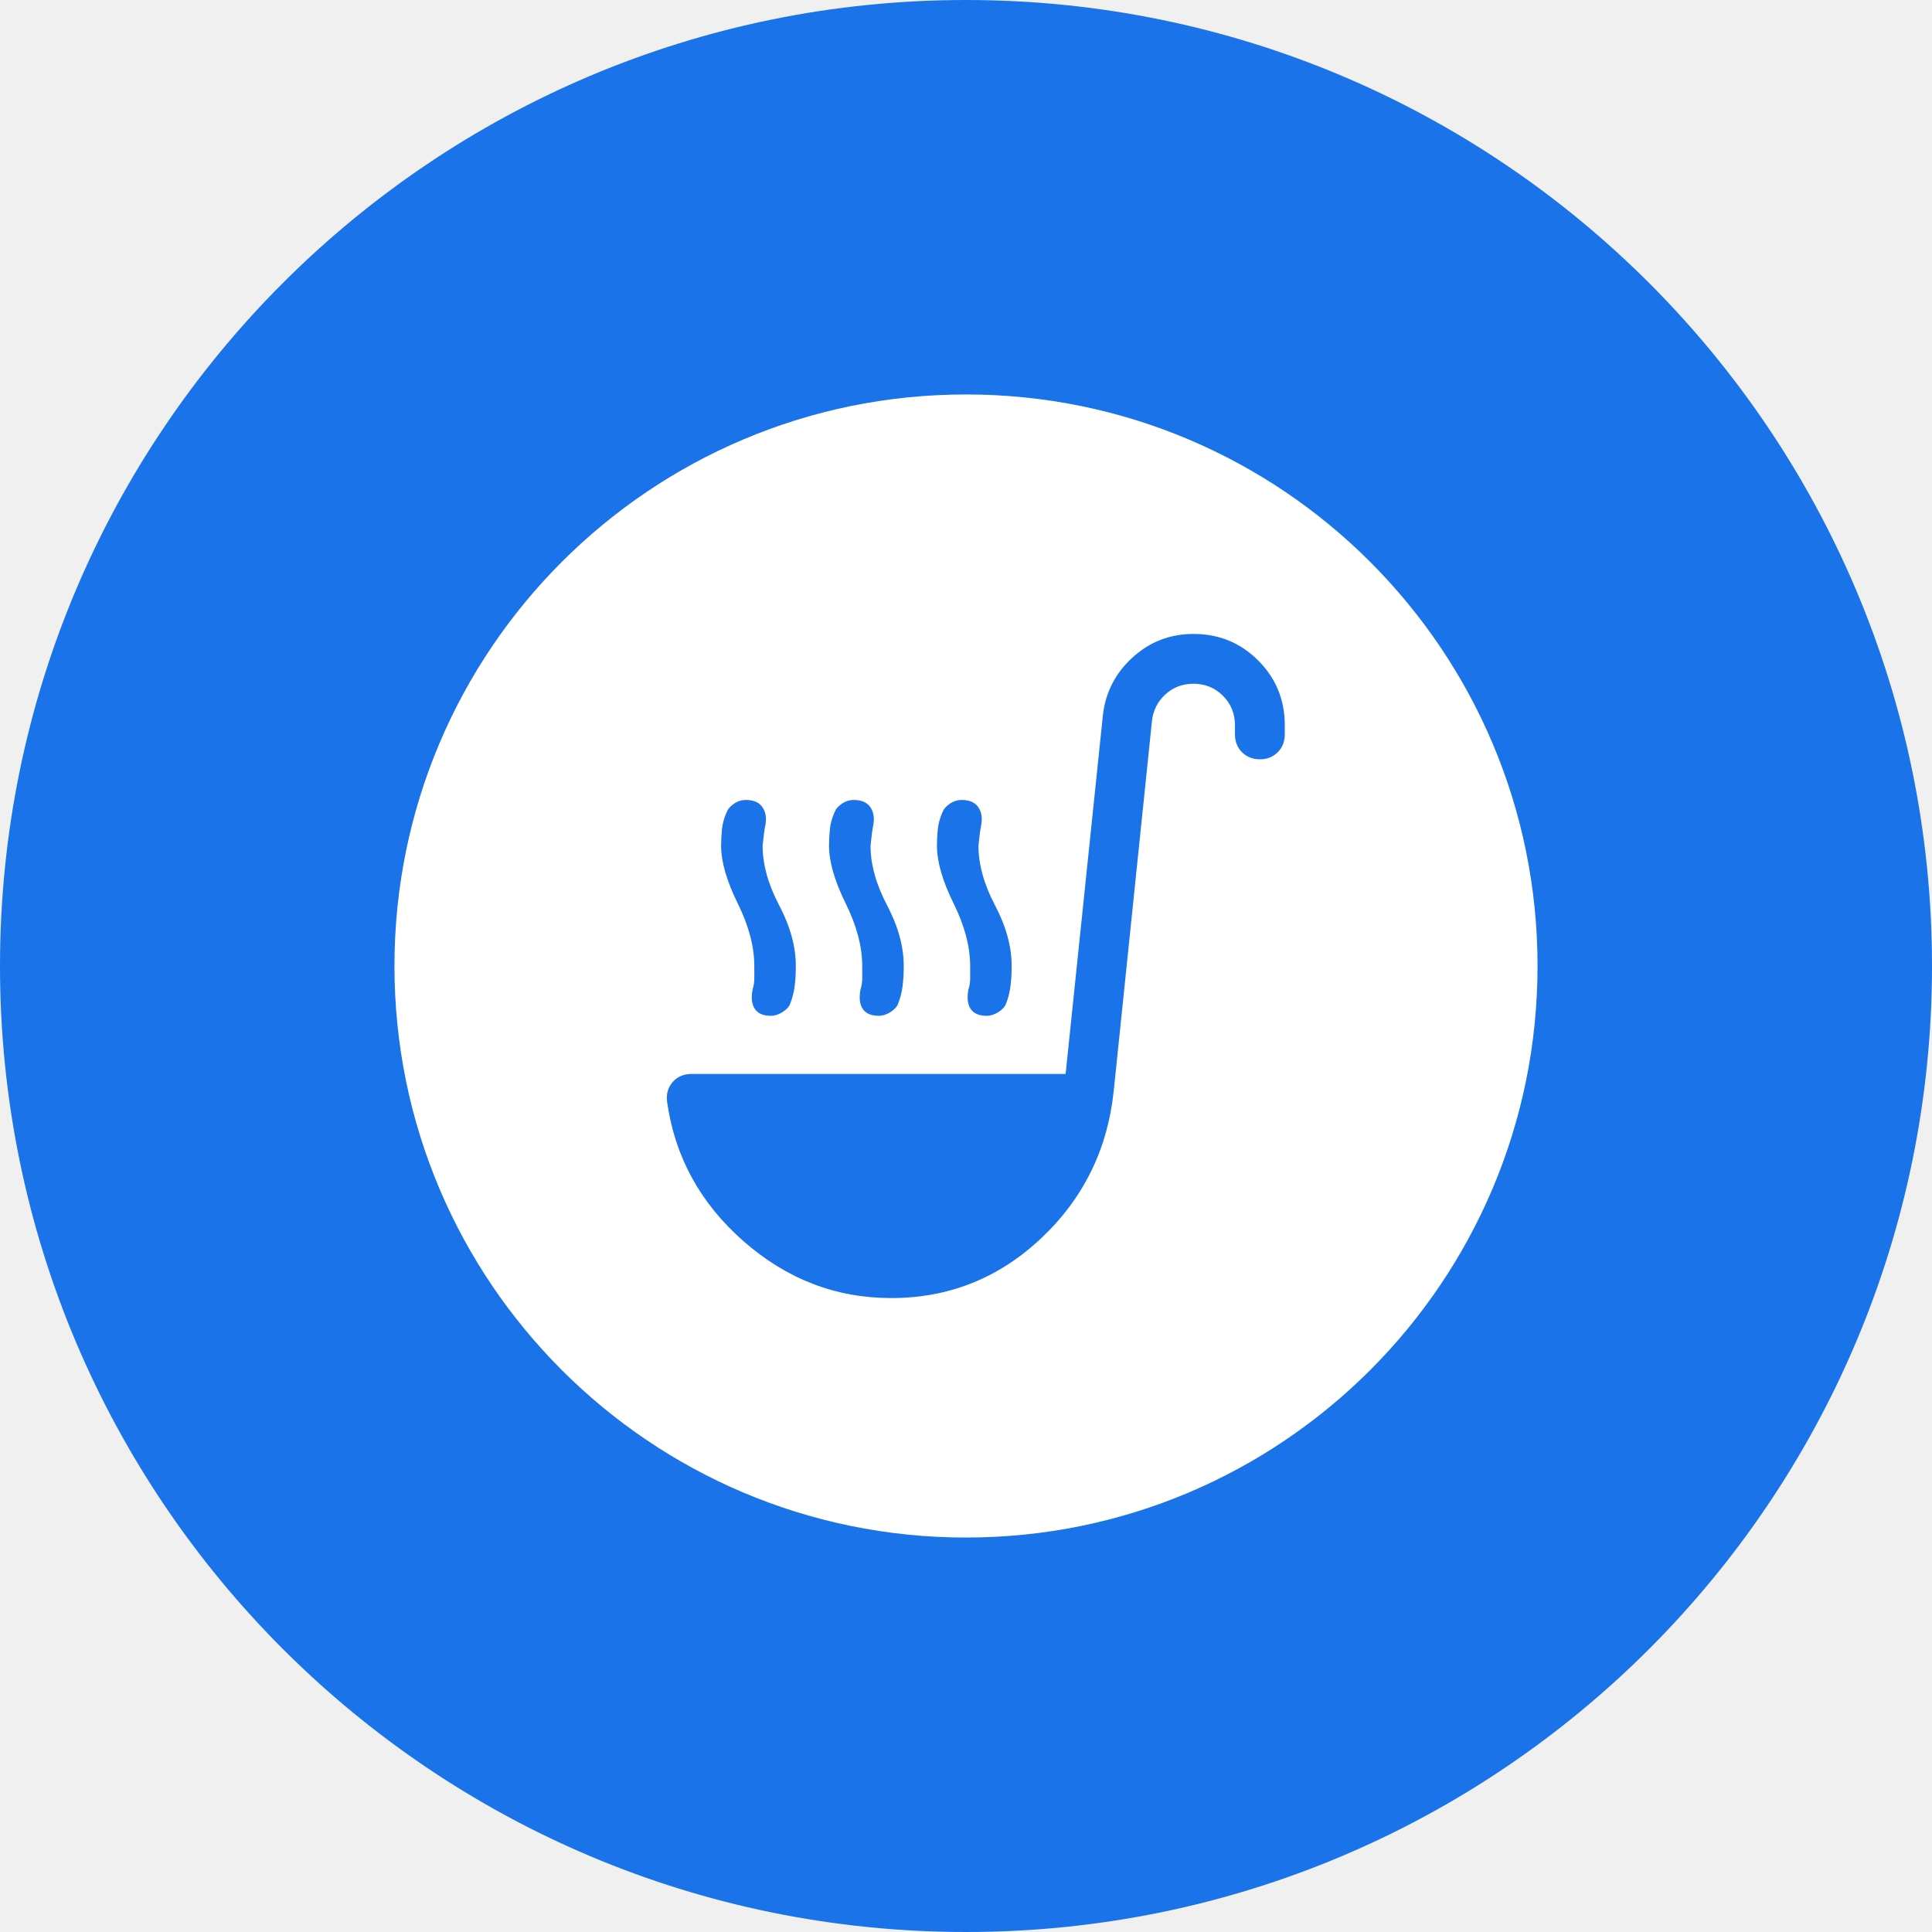
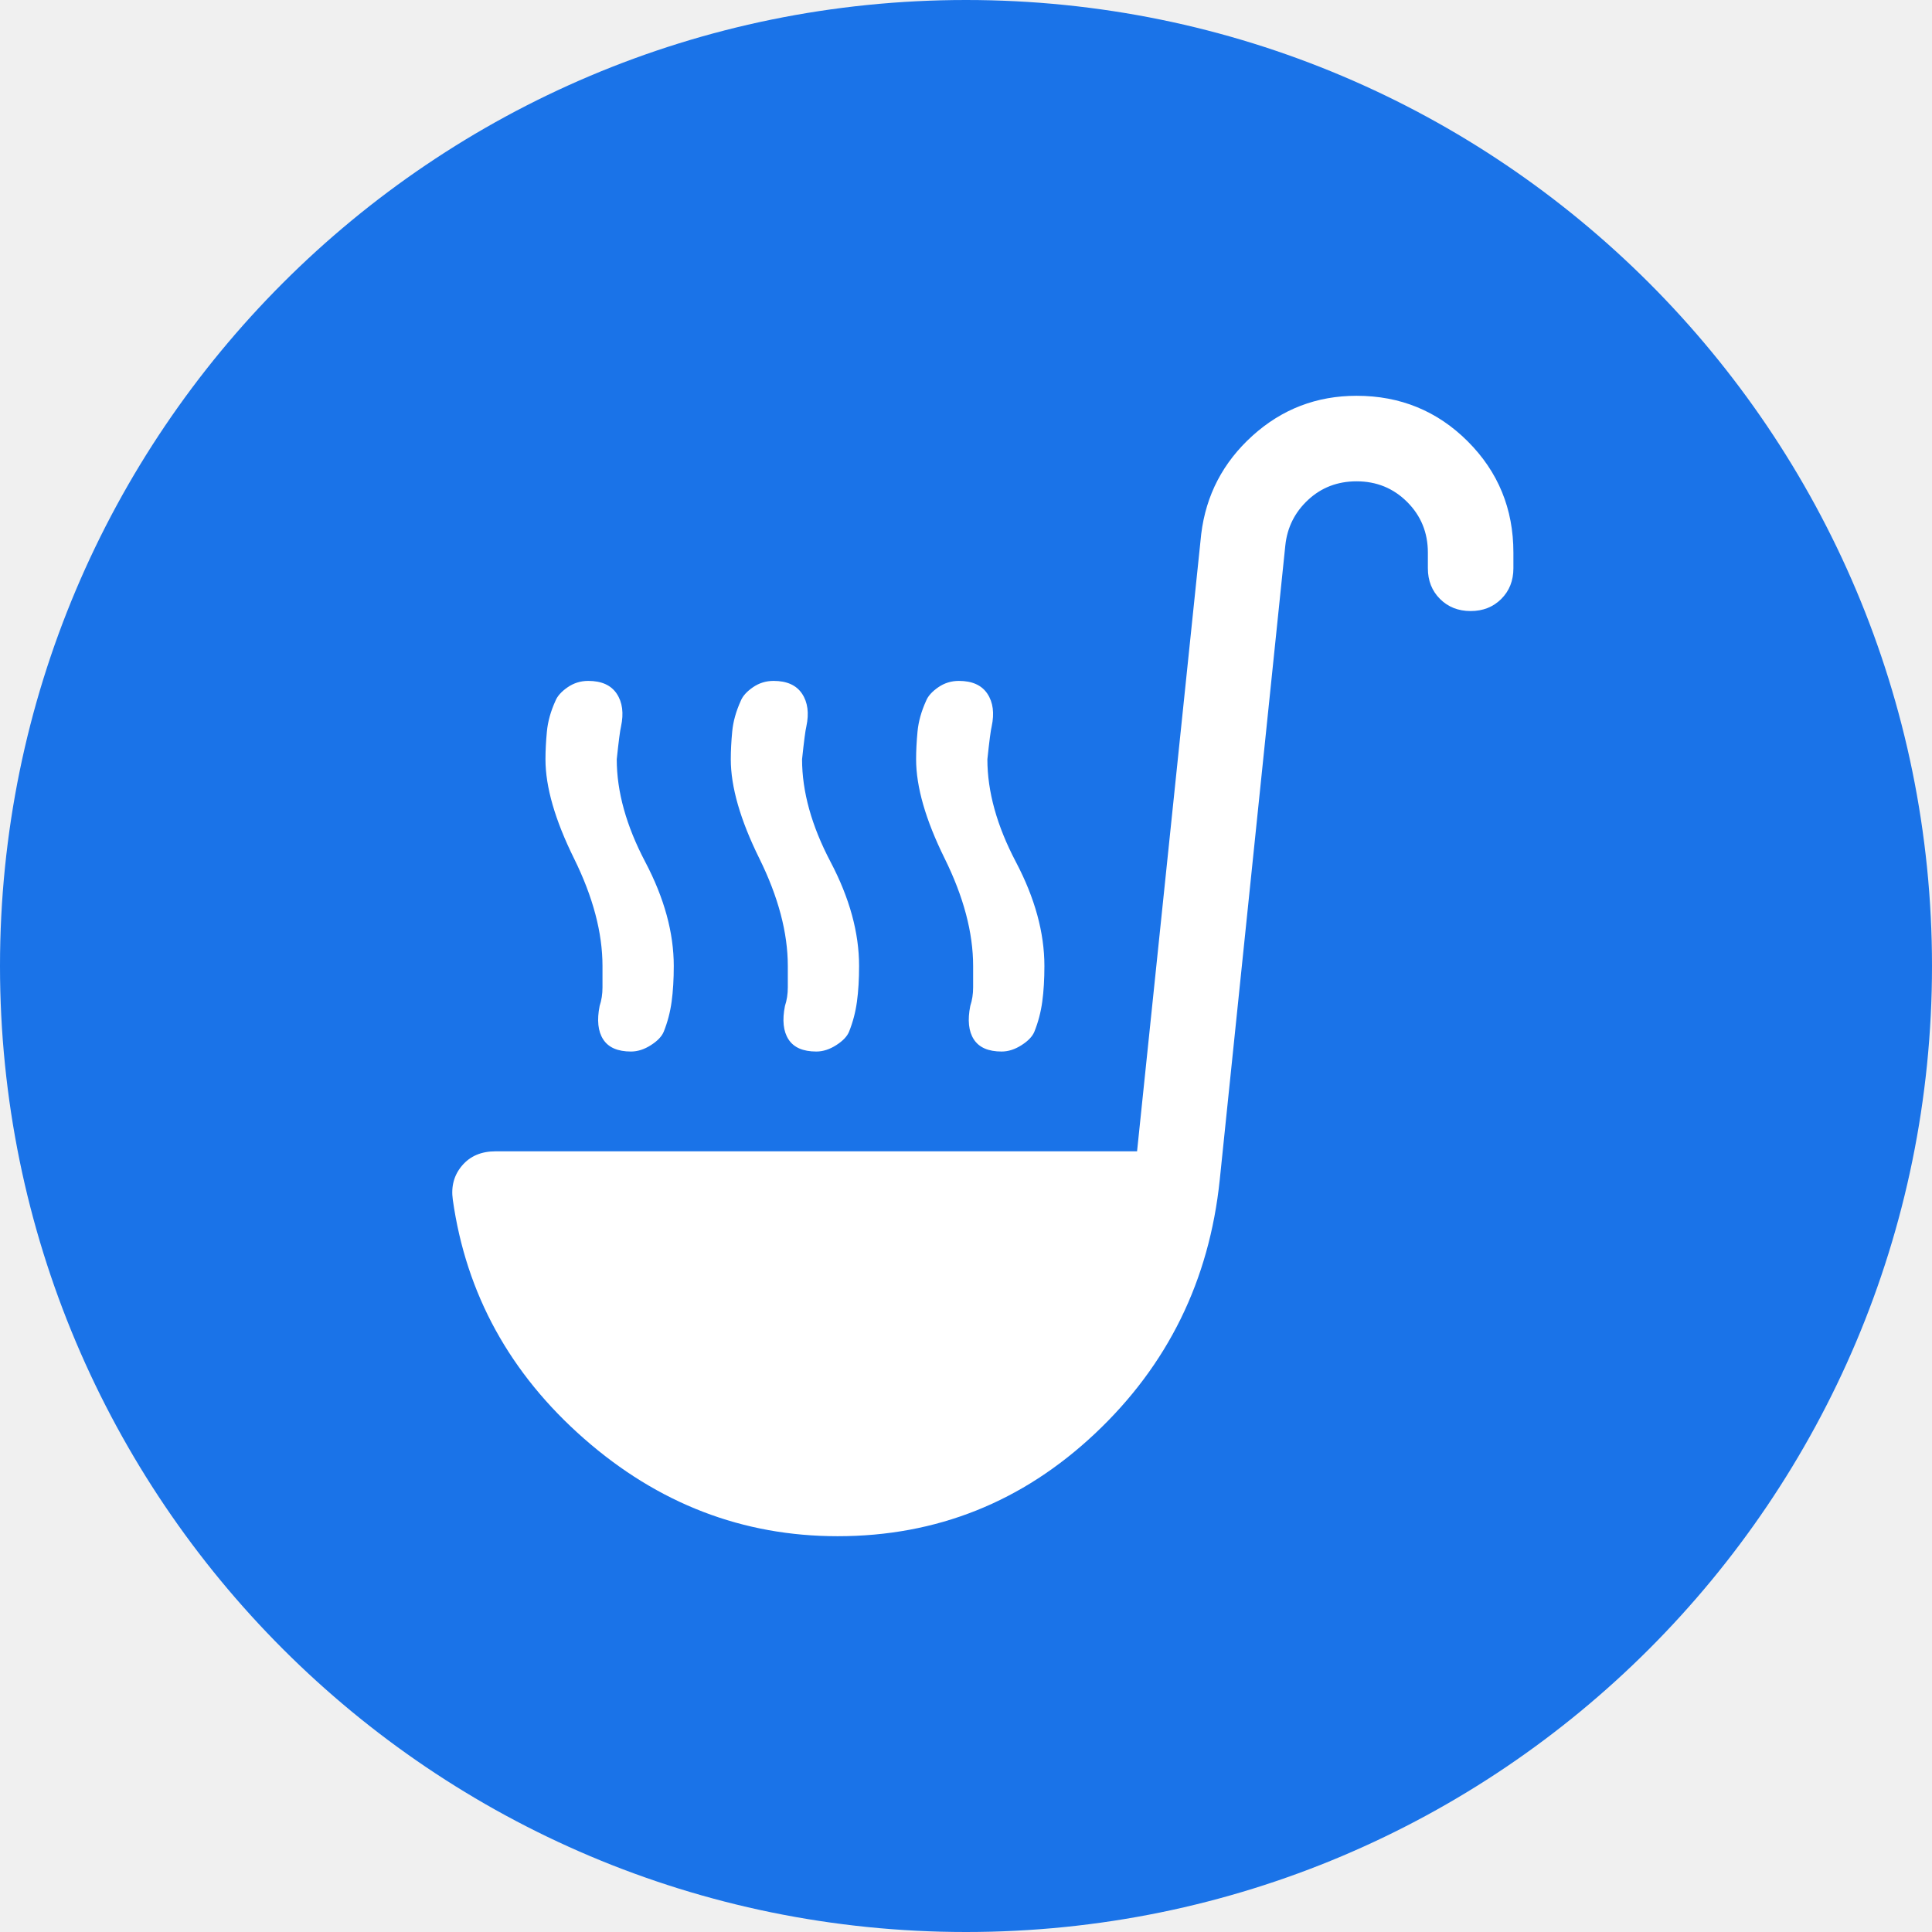
<svg xmlns="http://www.w3.org/2000/svg" viewBox="0 0 48 48">
  <circle cx="24" cy="24" r="24" fill="#1a73e8" />
-   <circle cx="24" cy="24" r="14.2" fill="#ffffff" />
-   <svg x="14.1" y="14.1" width="19.8" height="19.8" viewBox="0 -960 960 960">
-     <path fill="#1a73e8" fill-rule="evenodd" d="M390-80q-100 0-178-68.5T120-316q-2-14 6.5-24t23.5-10h450l45-433q5-41 36-69t73-28q46 0 78 32t32 78v11q0 13-8.5 21.5T834-729q-13 0-21.5-8.5T804-759v-11q0-21-14.5-35.5T754-820q-20 0-34 13t-16 32l-46 445q-11 106-87.5 178T390-80ZM245-420q-14 0-19.5-8.5T223-452q2-6 2-13v-15q0-35-20-75.5T185-625q0-9 1-19.5t6-21.5q2-5 8.5-9.5T215-680q14 0 20 9t3 23q-1 4-3 23 0 34 20 72t20 73q0 14-1.5 25t-5.5 21q-2 5-9 9.5t-14 4.5Zm260 0q-14 0-19.5-8.5T483-452q2-6 2-13v-15q0-35-20-75.5T445-625q0-9 1-19.5t6-21.5q2-5 8.5-9.5T475-680q14 0 20 9t3 23q-1 4-3 23 0 34 20 72t20 73q0 14-1.5 25t-5.5 21q-2 5-9 9.5t-14 4.5Zm-130 0q-14 0-19.5-8.5T353-452q2-6 2-13v-15q0-35-20-75.5T315-625q0-9 1-19.5t6-21.5q2-5 8.5-9.5T345-680q14 0 20 9t3 23q-1 4-3 23 0 34 20 72t20 73q0 14-1.5 25t-5.5 21q-2 5-9 9.5t-14 4.5Z" />
+   <svg x="7" y="7" width="34" height="34" viewBox="0 -960 960 960">
+     <path fill="#ffffff" fill-rule="evenodd" d="M390-80q-100 0-178-68.5T120-316q-2-14 6.5-24t23.5-10h450l45-433q5-41 36-69t73-28q46 0 78 32t32 78v11q0 13-8.5 21.5T834-729q-13 0-21.5-8.5T804-759v-11q0-21-14.5-35.5T754-820q-20 0-34 13t-16 32l-46 445q-11 106-87.5 178T390-80ZM245-420q-14 0-19.5-8.5T223-452q2-6 2-13v-15q0-35-20-75.5T185-625q0-9 1-19.5t6-21.5q2-5 8.5-9.5T215-680q14 0 20 9t3 23q-1 4-3 23 0 34 20 72t20 73q0 14-1.5 25t-5.5 21q-2 5-9 9.5t-14 4.5Zm260 0q-14 0-19.5-8.5T483-452q2-6 2-13v-15q0-35-20-75.5T445-625q0-9 1-19.5t6-21.5q2-5 8.5-9.5T475-680q14 0 20 9t3 23q-1 4-3 23 0 34 20 72t20 73q0 14-1.5 25t-5.5 21q-2 5-9 9.5t-14 4.5Zm-130 0q-14 0-19.5-8.5T353-452q2-6 2-13v-15q0-35-20-75.5T315-625q0-9 1-19.5t6-21.5q2-5 8.5-9.5T345-680q14 0 20 9t3 23q-1 4-3 23 0 34 20 72t20 73q0 14-1.5 25t-5.5 21q-2 5-9 9.5t-14 4.5Z" />
  </svg>
</svg>
